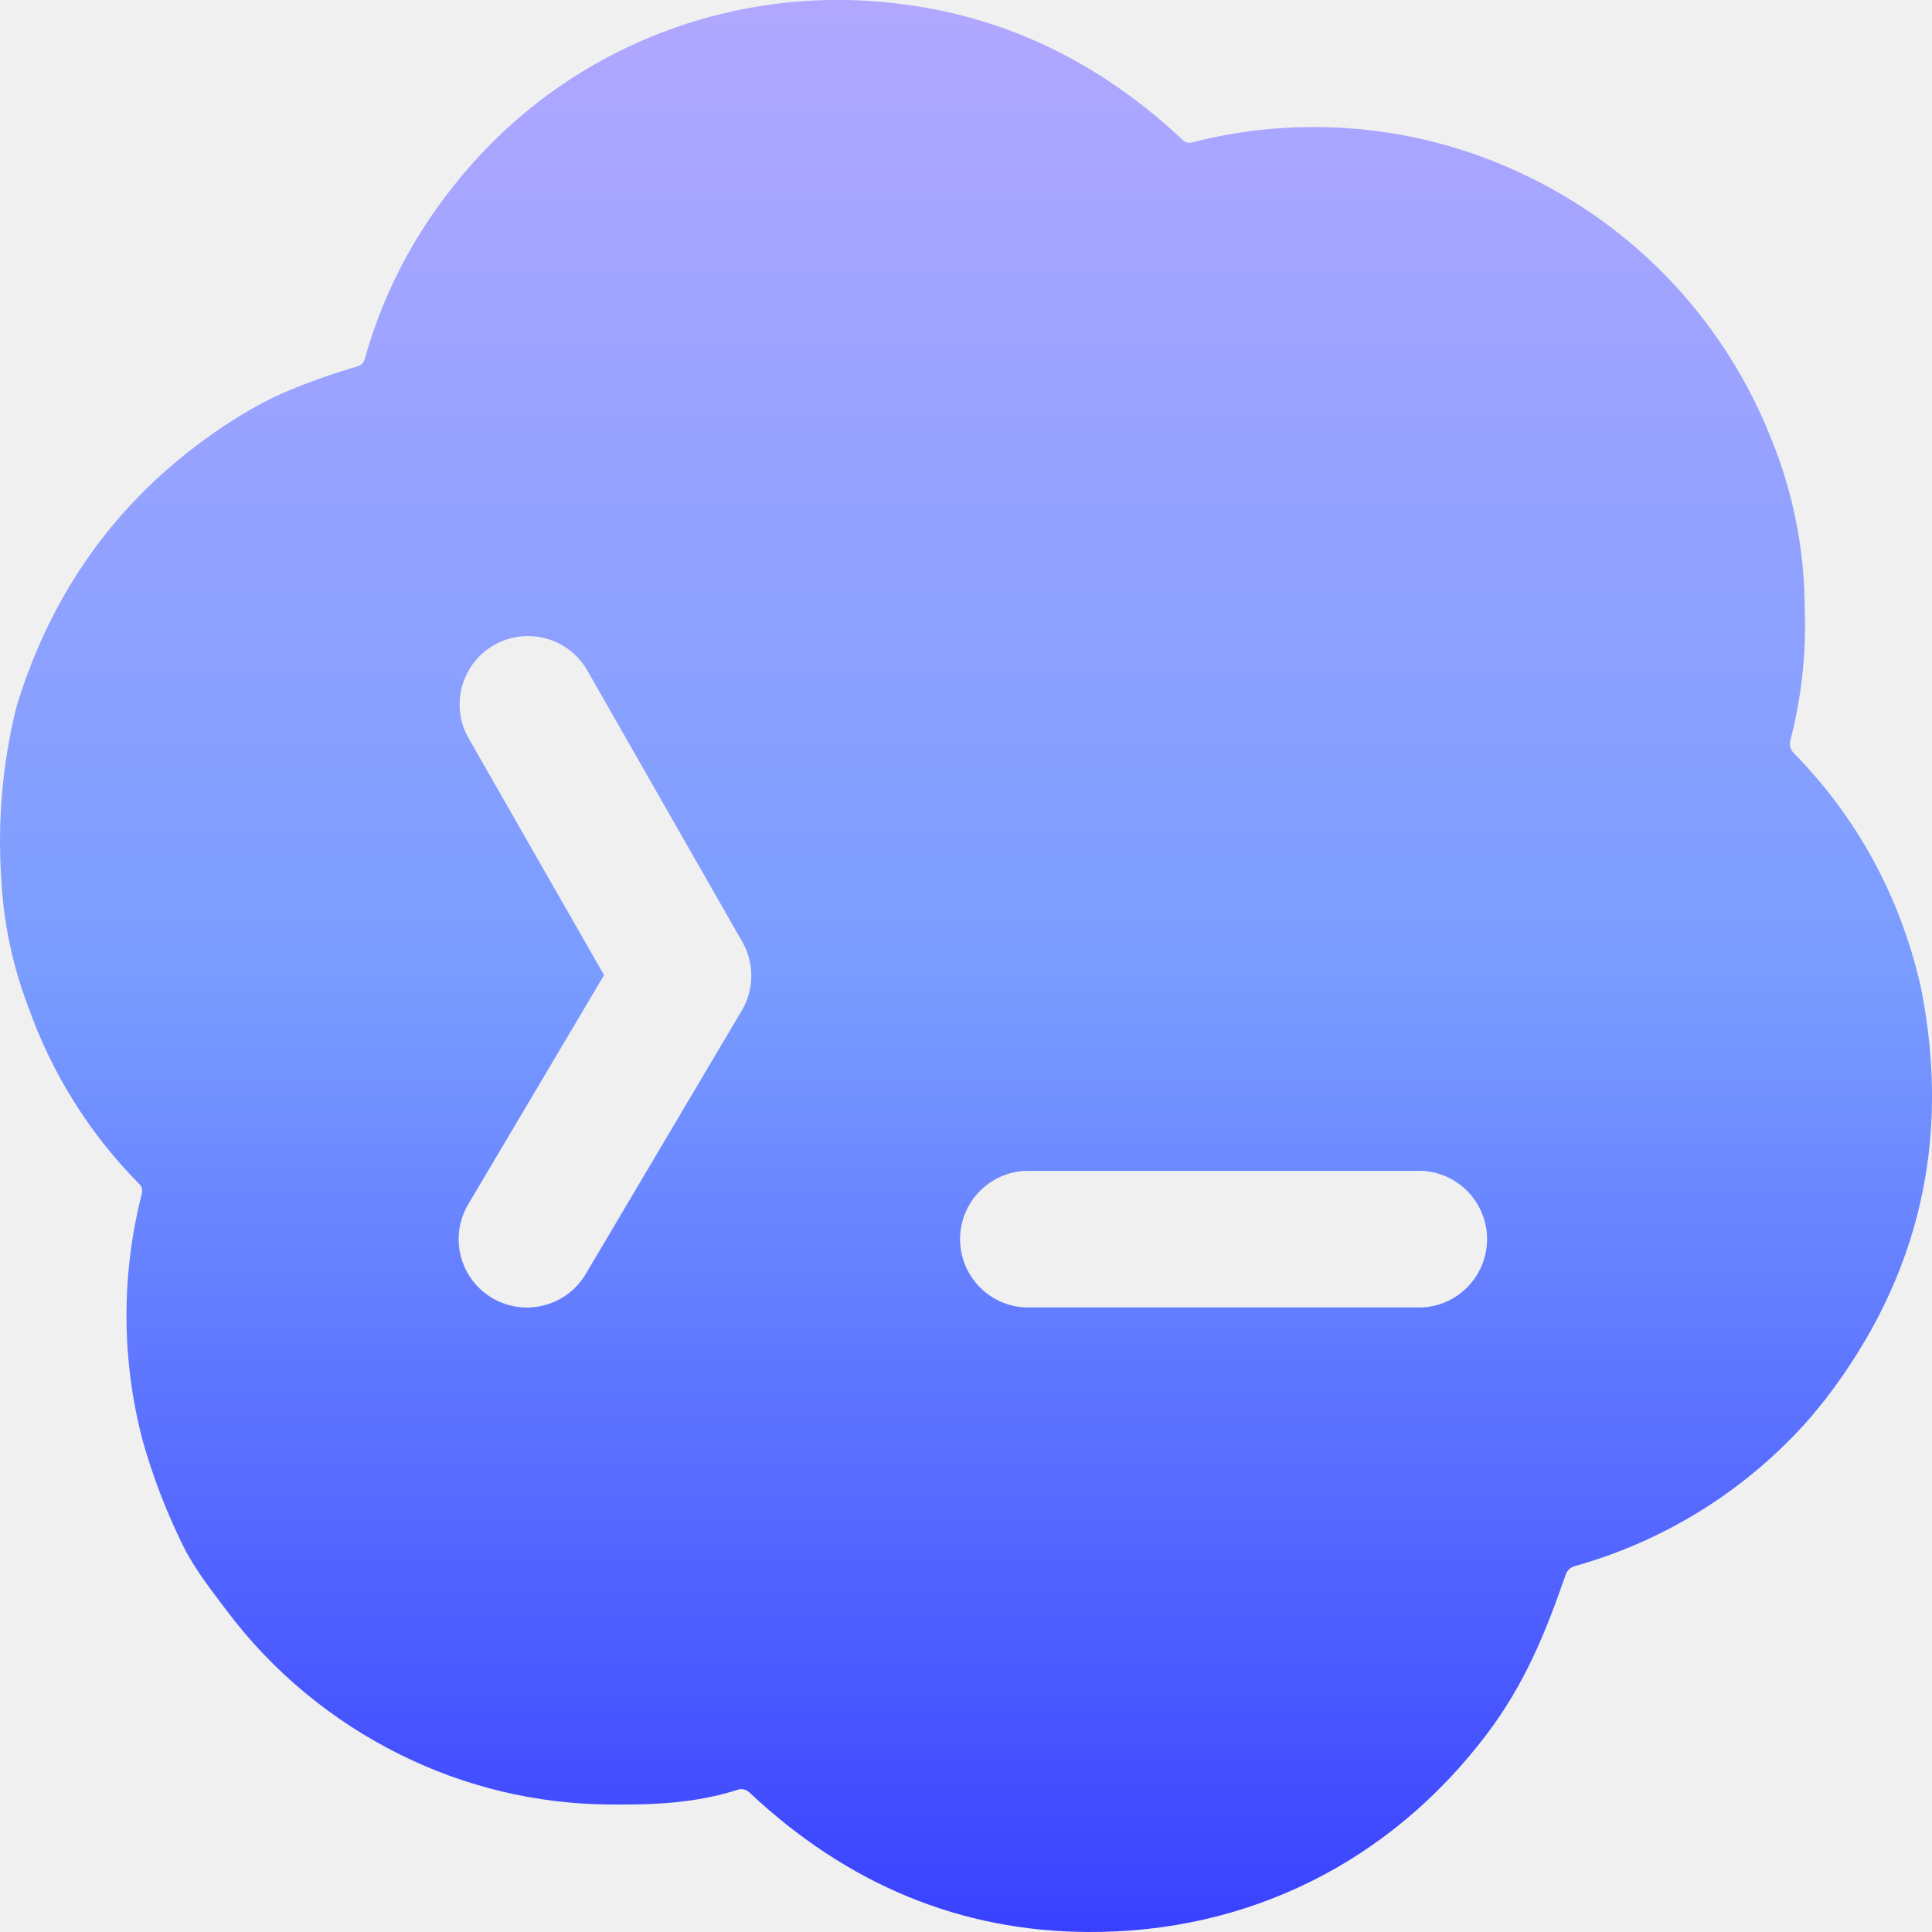
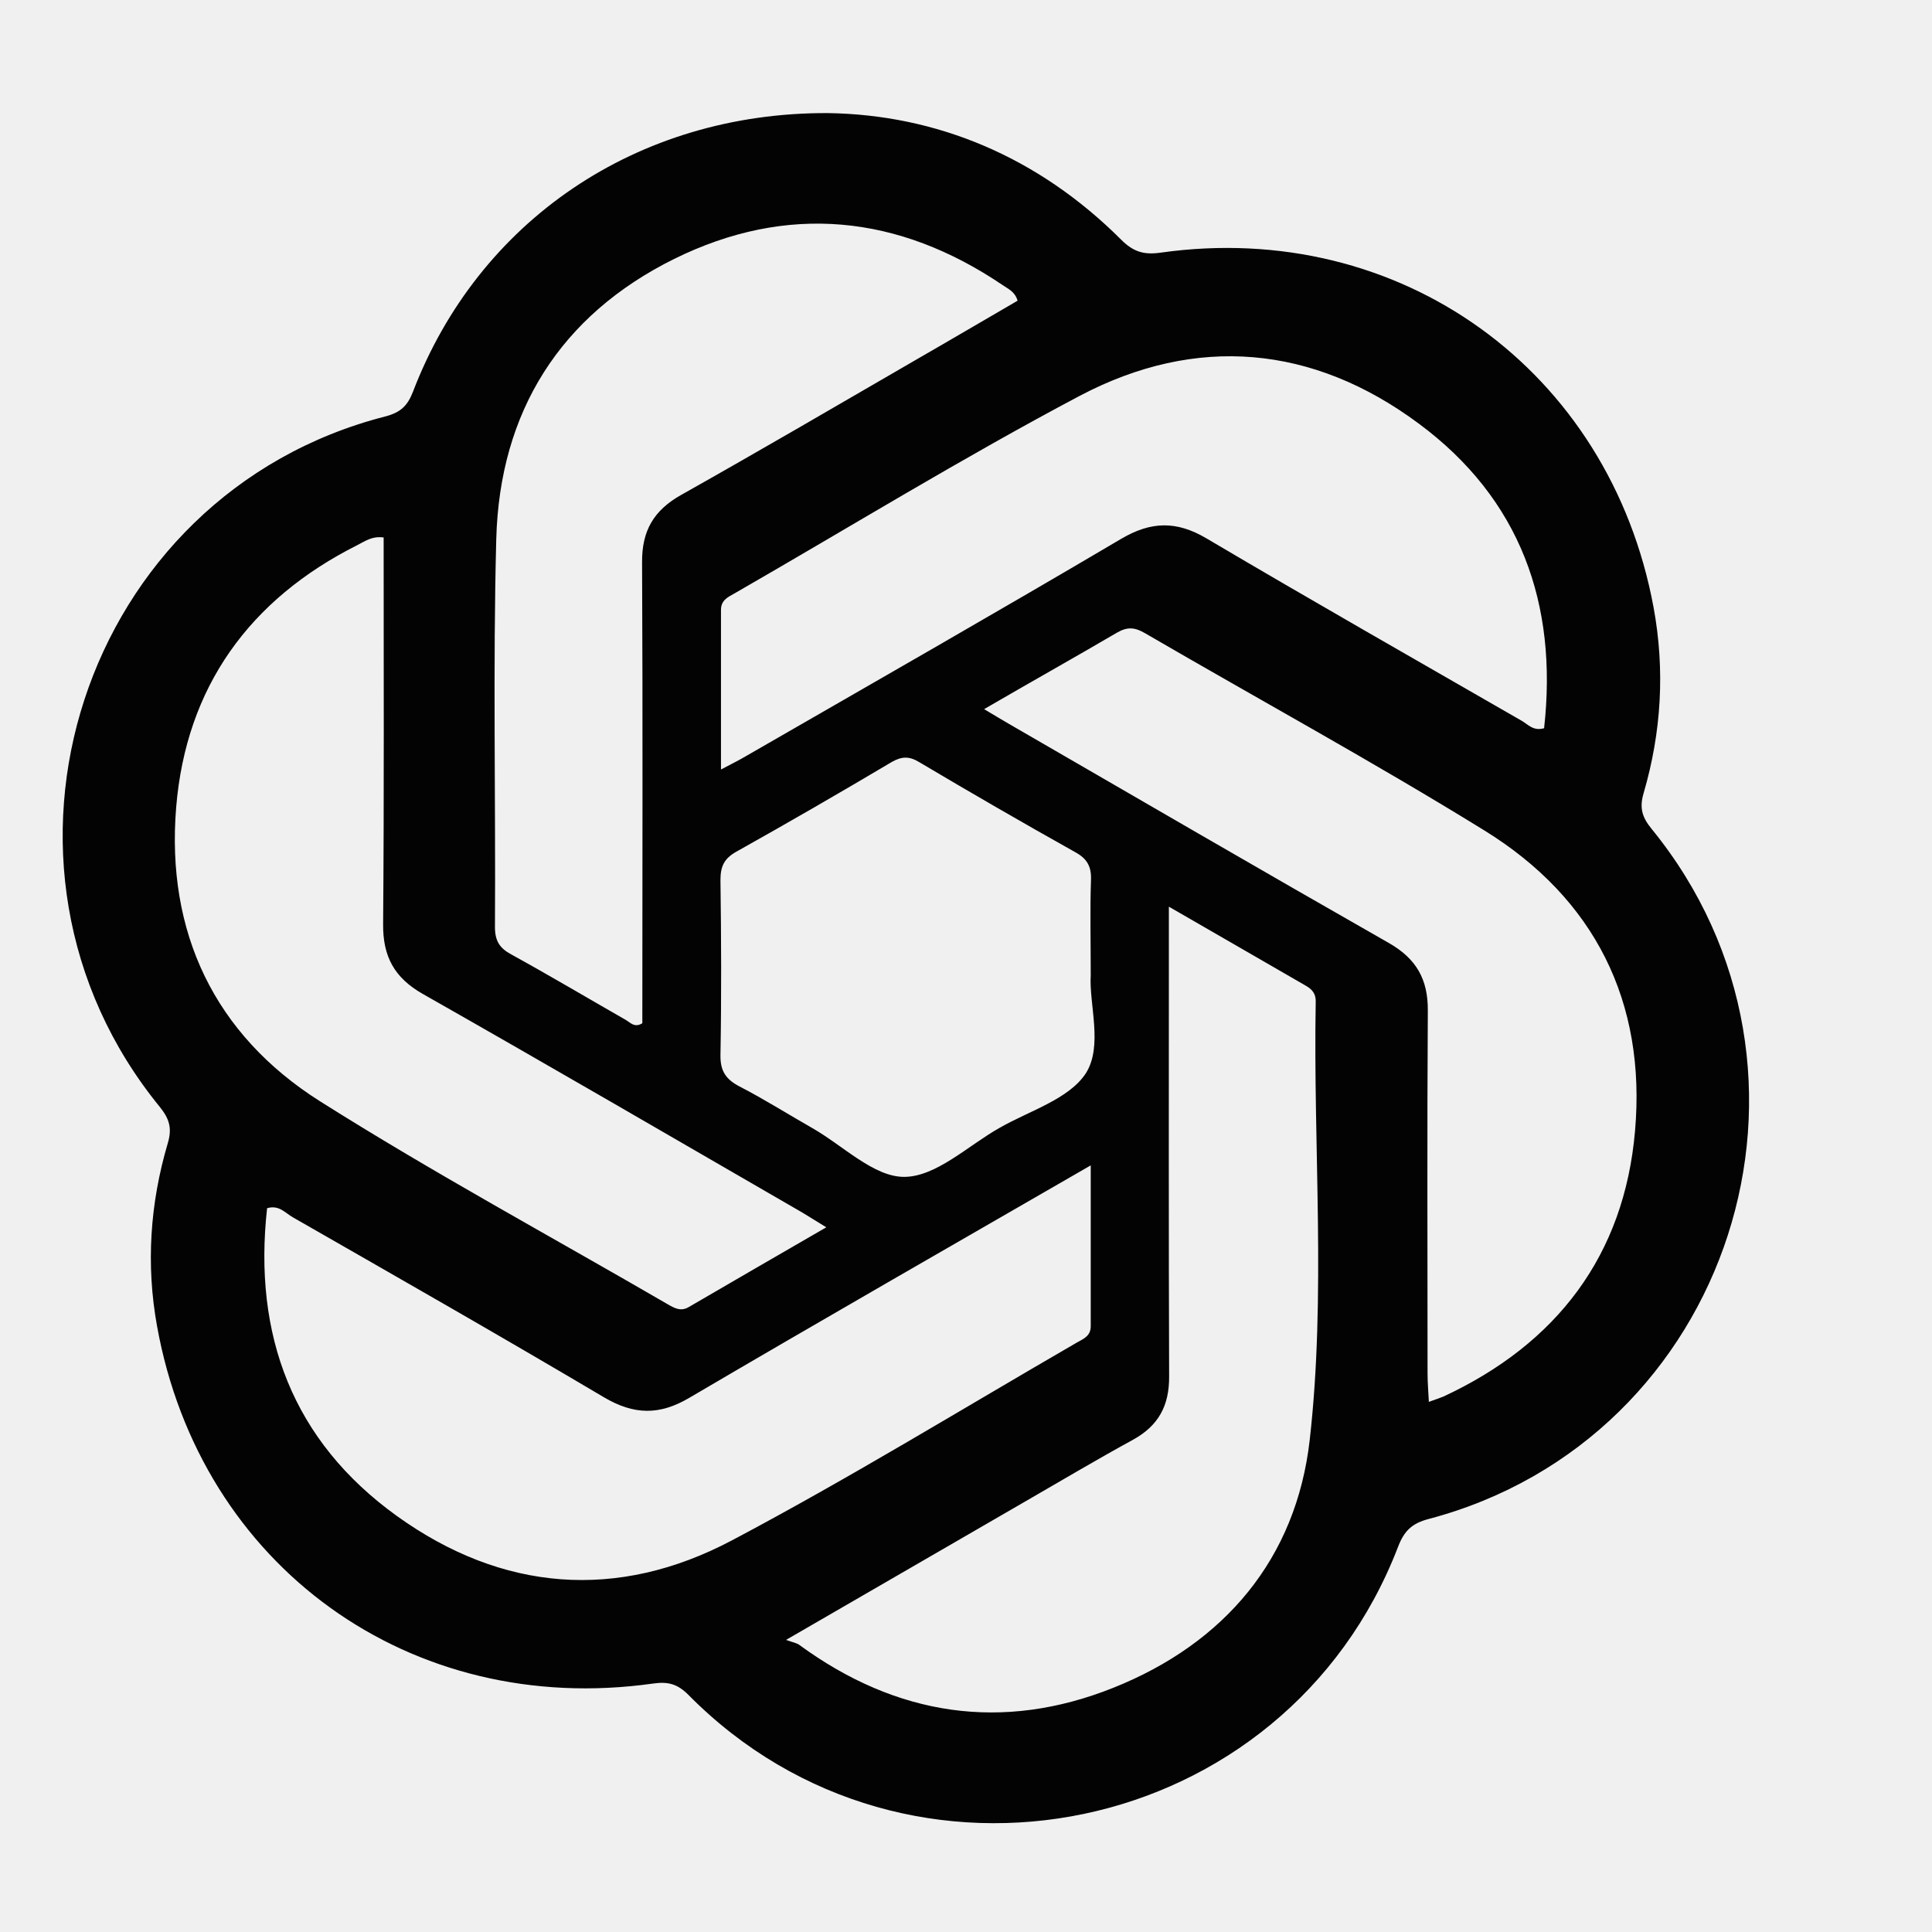
- <svg xmlns="http://www.w3.org/2000/svg" width="56" height="56" viewBox="0 0 56 56" fill="none">
-   <g clip-path="url(#clip0_170399_17154)">
-     <path d="M18.866 1.069C21.114 0.144 23.561 -0.19 25.975 0.099C29.086 0.456 31.858 1.779 34.291 4.065C34.322 4.096 34.365 4.118 34.406 4.131C34.45 4.142 34.496 4.142 34.54 4.131C37.703 3.314 41.051 3.616 44.016 4.986L44.162 5.055L44.523 5.232C47.628 6.805 50.049 9.46 51.331 12.696C51.981 14.282 52.304 15.934 52.311 17.658C52.357 18.94 52.217 20.222 51.894 21.463C51.878 21.526 51.878 21.591 51.894 21.654C51.911 21.717 51.943 21.774 51.987 21.821C53.835 23.709 55.061 25.959 55.668 28.572C56.567 33.005 55.646 37.003 52.908 40.562L52.485 41.079C50.672 43.155 48.292 44.656 45.637 45.397C45.58 45.414 45.527 45.444 45.483 45.485C45.439 45.526 45.406 45.577 45.385 45.634C44.791 47.348 44.194 48.816 43.083 50.282C40.283 53.975 36.17 56.025 31.537 56C27.844 55.981 24.571 54.631 21.715 51.949C21.672 51.909 21.619 51.881 21.562 51.868C21.505 51.855 21.445 51.857 21.389 51.875C20.182 52.264 18.962 52.32 17.643 52.304C15.542 52.287 13.472 51.791 11.592 50.854C9.622 49.878 7.907 48.456 6.583 46.701C6.11 46.072 5.64 45.481 5.295 44.781C4.823 43.821 4.438 42.82 4.144 41.791C3.522 39.451 3.507 36.99 4.1 34.642C4.119 34.586 4.126 34.526 4.119 34.468C4.108 34.41 4.078 34.358 4.035 34.318C2.597 32.864 1.499 31.11 0.818 29.182C0.365 27.994 0.101 26.743 0.037 25.473C-0.076 23.801 0.072 22.122 0.475 20.495C1.524 17.036 3.531 14.32 6.489 12.35C7.149 11.912 7.774 11.57 8.359 11.324C9.028 11.047 9.697 10.813 10.369 10.617C10.417 10.603 10.461 10.576 10.496 10.54C10.531 10.504 10.557 10.46 10.571 10.412C11.081 8.58 11.959 6.87 13.15 5.388C14.652 3.481 16.621 1.993 18.866 1.069ZM29.699 33.939C29.193 33.967 28.718 34.188 28.37 34.556C28.022 34.924 27.828 35.411 27.828 35.917C27.828 36.424 28.022 36.911 28.37 37.279C28.718 37.647 29.193 37.868 29.699 37.896H41.011C41.28 37.911 41.55 37.871 41.803 37.779C42.056 37.686 42.288 37.543 42.483 37.358C42.679 37.172 42.835 36.949 42.942 36.702C43.049 36.454 43.104 36.187 43.104 35.917C43.104 35.648 43.049 35.381 42.942 35.134C42.835 34.886 42.679 34.663 42.483 34.477C42.288 34.292 42.056 34.149 41.803 34.056C41.55 33.964 41.28 33.924 41.011 33.939H29.699ZM16.993 19.382C16.723 18.943 16.294 18.627 15.796 18.499C15.297 18.371 14.769 18.442 14.322 18.697C13.875 18.952 13.544 19.371 13.401 19.865C13.257 20.359 13.311 20.89 13.552 21.345L17.509 28.264L13.57 34.91C13.438 35.133 13.351 35.381 13.314 35.638C13.277 35.896 13.291 36.158 13.355 36.41C13.42 36.662 13.533 36.898 13.689 37.106C13.845 37.315 14.04 37.49 14.264 37.623C14.488 37.755 14.736 37.842 14.993 37.879C15.25 37.916 15.512 37.902 15.764 37.837C16.016 37.773 16.253 37.66 16.461 37.504C16.669 37.348 16.845 37.152 16.977 36.929L21.501 29.291C21.679 28.99 21.774 28.647 21.777 28.297C21.78 27.948 21.69 27.603 21.516 27.3L16.993 19.382Z" fill="url(#paint0_linear_170399_17154)" />
-   </g>
-   <defs>
-     <linearGradient id="paint0_linear_170399_17154" x1="28" y1="-0.001" x2="28" y2="56" gradientUnits="userSpaceOnUse">
-       <stop stop-color="#B1A7FF" style="stop-color:#B1A7FF;stop-color:color(display-p3 0.694 0.655 1);stop-opacity:1;" />
-       <stop offset="0.5" stop-color="#7A9DFF" style="stop-color:#7A9DFF;stop-color:color(display-p3 0.478 0.616 1);stop-opacity:1;" />
-       <stop offset="1" stop-color="#3941FF" style="stop-color:#3941FF;stop-color:color(display-p3 0.224 0.255 1);stop-opacity:1;" />
-     </linearGradient>
-     <clipPath id="clip0_170399_17154">
-       <rect width="56" height="56" fill="white" style="fill:white;fill-opacity:1;" />
-     </clipPath>
-   </defs>
+ <svg xmlns="http://www.w3.org/2000/svg" t="1792994685000" class="icon" viewBox="0 0 1089 1024" version="1.1" p-id="5360" width="128" height="128">
+   <path d="M466.635 31.246c61.125 0.884 118.421 24.45 165.406 71.435 6.923 6.923 12.961 8.543 22.241 7.217 134.77-19 253.044 66.133 277.788 200.019 6.481 35.202 4.419 70.257-5.597 104.576-2.504 8.396-0.884 13.698 4.566 20.326 111.498 136.832 44.776 343.774-125.638 388.845-9.721 2.504-13.993 6.923-17.38 15.76-63.335 164.67-276.021 209.004-400.039 83.366-6.186-6.186-11.489-7.512-19.884-6.333-136.685 19.295-255.106-65.986-279.556-201.345-6.333-34.76-3.977-69.373 6.039-103.25 2.504-8.396 0.884-13.698-4.419-20.326-111.94-136.979-44.04-345.394 126.964-389.287 8.543-2.209 12.52-5.892 15.613-13.845 36.822-96.327 126.227-157.6 233.896-157.158z m148.173 593.136c-77.327 44.629-152.15 87.49-226.384 131.088-16.791 9.868-31.078 9.574-47.869-0.295-58.179-34.466-116.801-67.901-175.422-101.483-4.271-2.357-7.806-7.217-14.582-5.155-7.954 71.583 14.434 131.235 73.203 173.507 59.21 42.567 124.312 47.869 188.825 13.698 65.986-34.908 129.762-74.087 194.422-111.498 3.682-2.062 7.806-3.682 7.806-9.132v-90.73z m-41.241-487.382c-1.473-5.155-5.302-6.628-8.248-8.69-58.916-39.916-121.661-46.249-185.29-14.876-64.218 31.815-98.39 86.164-100.304 157.895-1.915 72.908-0.295 145.817-0.736 218.725 0 7.806 2.651 11.93 9.279 15.465 21.652 11.93 43.009 24.597 64.366 36.822 2.651 1.473 5.008 4.713 9.427 1.915 0-86.312 0.295-173.065-0.147-259.819-0.147-17.822 6.628-29.311 22.093-38.001 44.776-25.187 89.11-51.11 133.592-76.885 18.706-10.752 37.412-21.799 55.97-32.551z m85.281 341.565v18.853c0 81.893-0.147 163.933 0.147 245.826 0.147 16.644-6.039 27.985-20.621 35.939-20.473 11.194-40.505 23.124-60.683 34.76-43.45 25.187-87.048 50.373-134.623 77.916 4.124 1.473 6.186 1.767 7.659 2.946 54.644 39.916 114.297 49.047 176.895 24.008 62.598-25.039 102.955-72.614 110.615-139.631 9.279-81.893 1.915-164.67 3.388-247.005 0.147-4.419-1.915-6.923-5.45-8.985-25.039-14.434-49.931-28.869-77.327-44.629zM554.714 367.214c6.039 3.682 10.163 6.039 14.14 8.396 71.288 41.241 142.429 82.63 214.012 123.429 15.465 8.837 22.093 20.473 21.946 38.148-0.442 68.195-0.147 136.39-0.147 204.585 0 5.008 0.442 9.868 0.736 15.907 3.682-1.326 5.892-2.062 8.101-2.946 64.071-29.753 102.072-79.684 108.111-149.794 6.333-72.614-22.683-130.941-84.986-169.383-62.745-38.737-127.553-74.087-191.329-111.204-5.597-3.24-9.721-3.682-15.613-0.295-24.156 14.14-48.606 27.838-74.97 43.156zM216.242 270.445c-6.628-0.884-10.605 2.209-14.729 4.271-60.978 30.636-96.622 80.126-102.219 147.879-5.744 70.257 21.504 127.995 81.157 165.701 63.924 40.357 130.646 76.443 196.043 114.444 3.83 2.209 7.364 4.124 11.783 1.473 25.334-14.729 50.668-29.458 77.474-44.923-5.597-3.388-9.427-5.892-13.403-8.248-71.288-41.241-142.429-82.63-214.012-123.281-16.055-9.132-22.535-21.062-22.388-39.326 0.589-72.319 0.295-144.786 0.295-217.989z m190.151 130.793c6.186-3.24 10.31-5.302 14.287-7.659 70.552-40.652 141.251-81.009 211.361-122.398 16.791-9.868 31.078-10.163 47.869-0.295 59.063 34.908 118.568 68.784 177.926 102.955 3.535 2.062 6.481 5.892 12.52 4.124 7.806-70.11-13.403-129.32-70.699-171.74-59.505-44.187-125.344-50.226-191.035-15.613-65.986 34.908-129.762 74.087-194.57 111.351-3.682 2.062-7.659 3.83-7.659 9.279v89.994z m208.415 115.917c0-20.179-0.442-36.97 0.147-53.613 0.295-7.659-2.209-12.078-8.985-15.76-29.458-16.496-58.769-33.435-87.785-50.668-5.597-3.388-9.721-3.388-15.465-0.147-29.016 17.233-58.327 34.171-87.785 50.668-6.775 3.83-8.837 8.248-8.837 15.907 0.442 32.846 0.589 65.838 0 98.684-0.147 8.985 3.093 13.698 10.752 17.675 13.993 7.217 27.249 15.613 40.947 23.419 17.38 9.868 34.76 27.69 51.993 27.543 17.969-0.147 35.791-17.527 53.466-27.543 16.938-9.721 39.179-16.202 48.753-30.784 9.868-15.465 1.767-39.032 2.799-55.381z" fill="#030303" p-id="5361" />
</svg>
